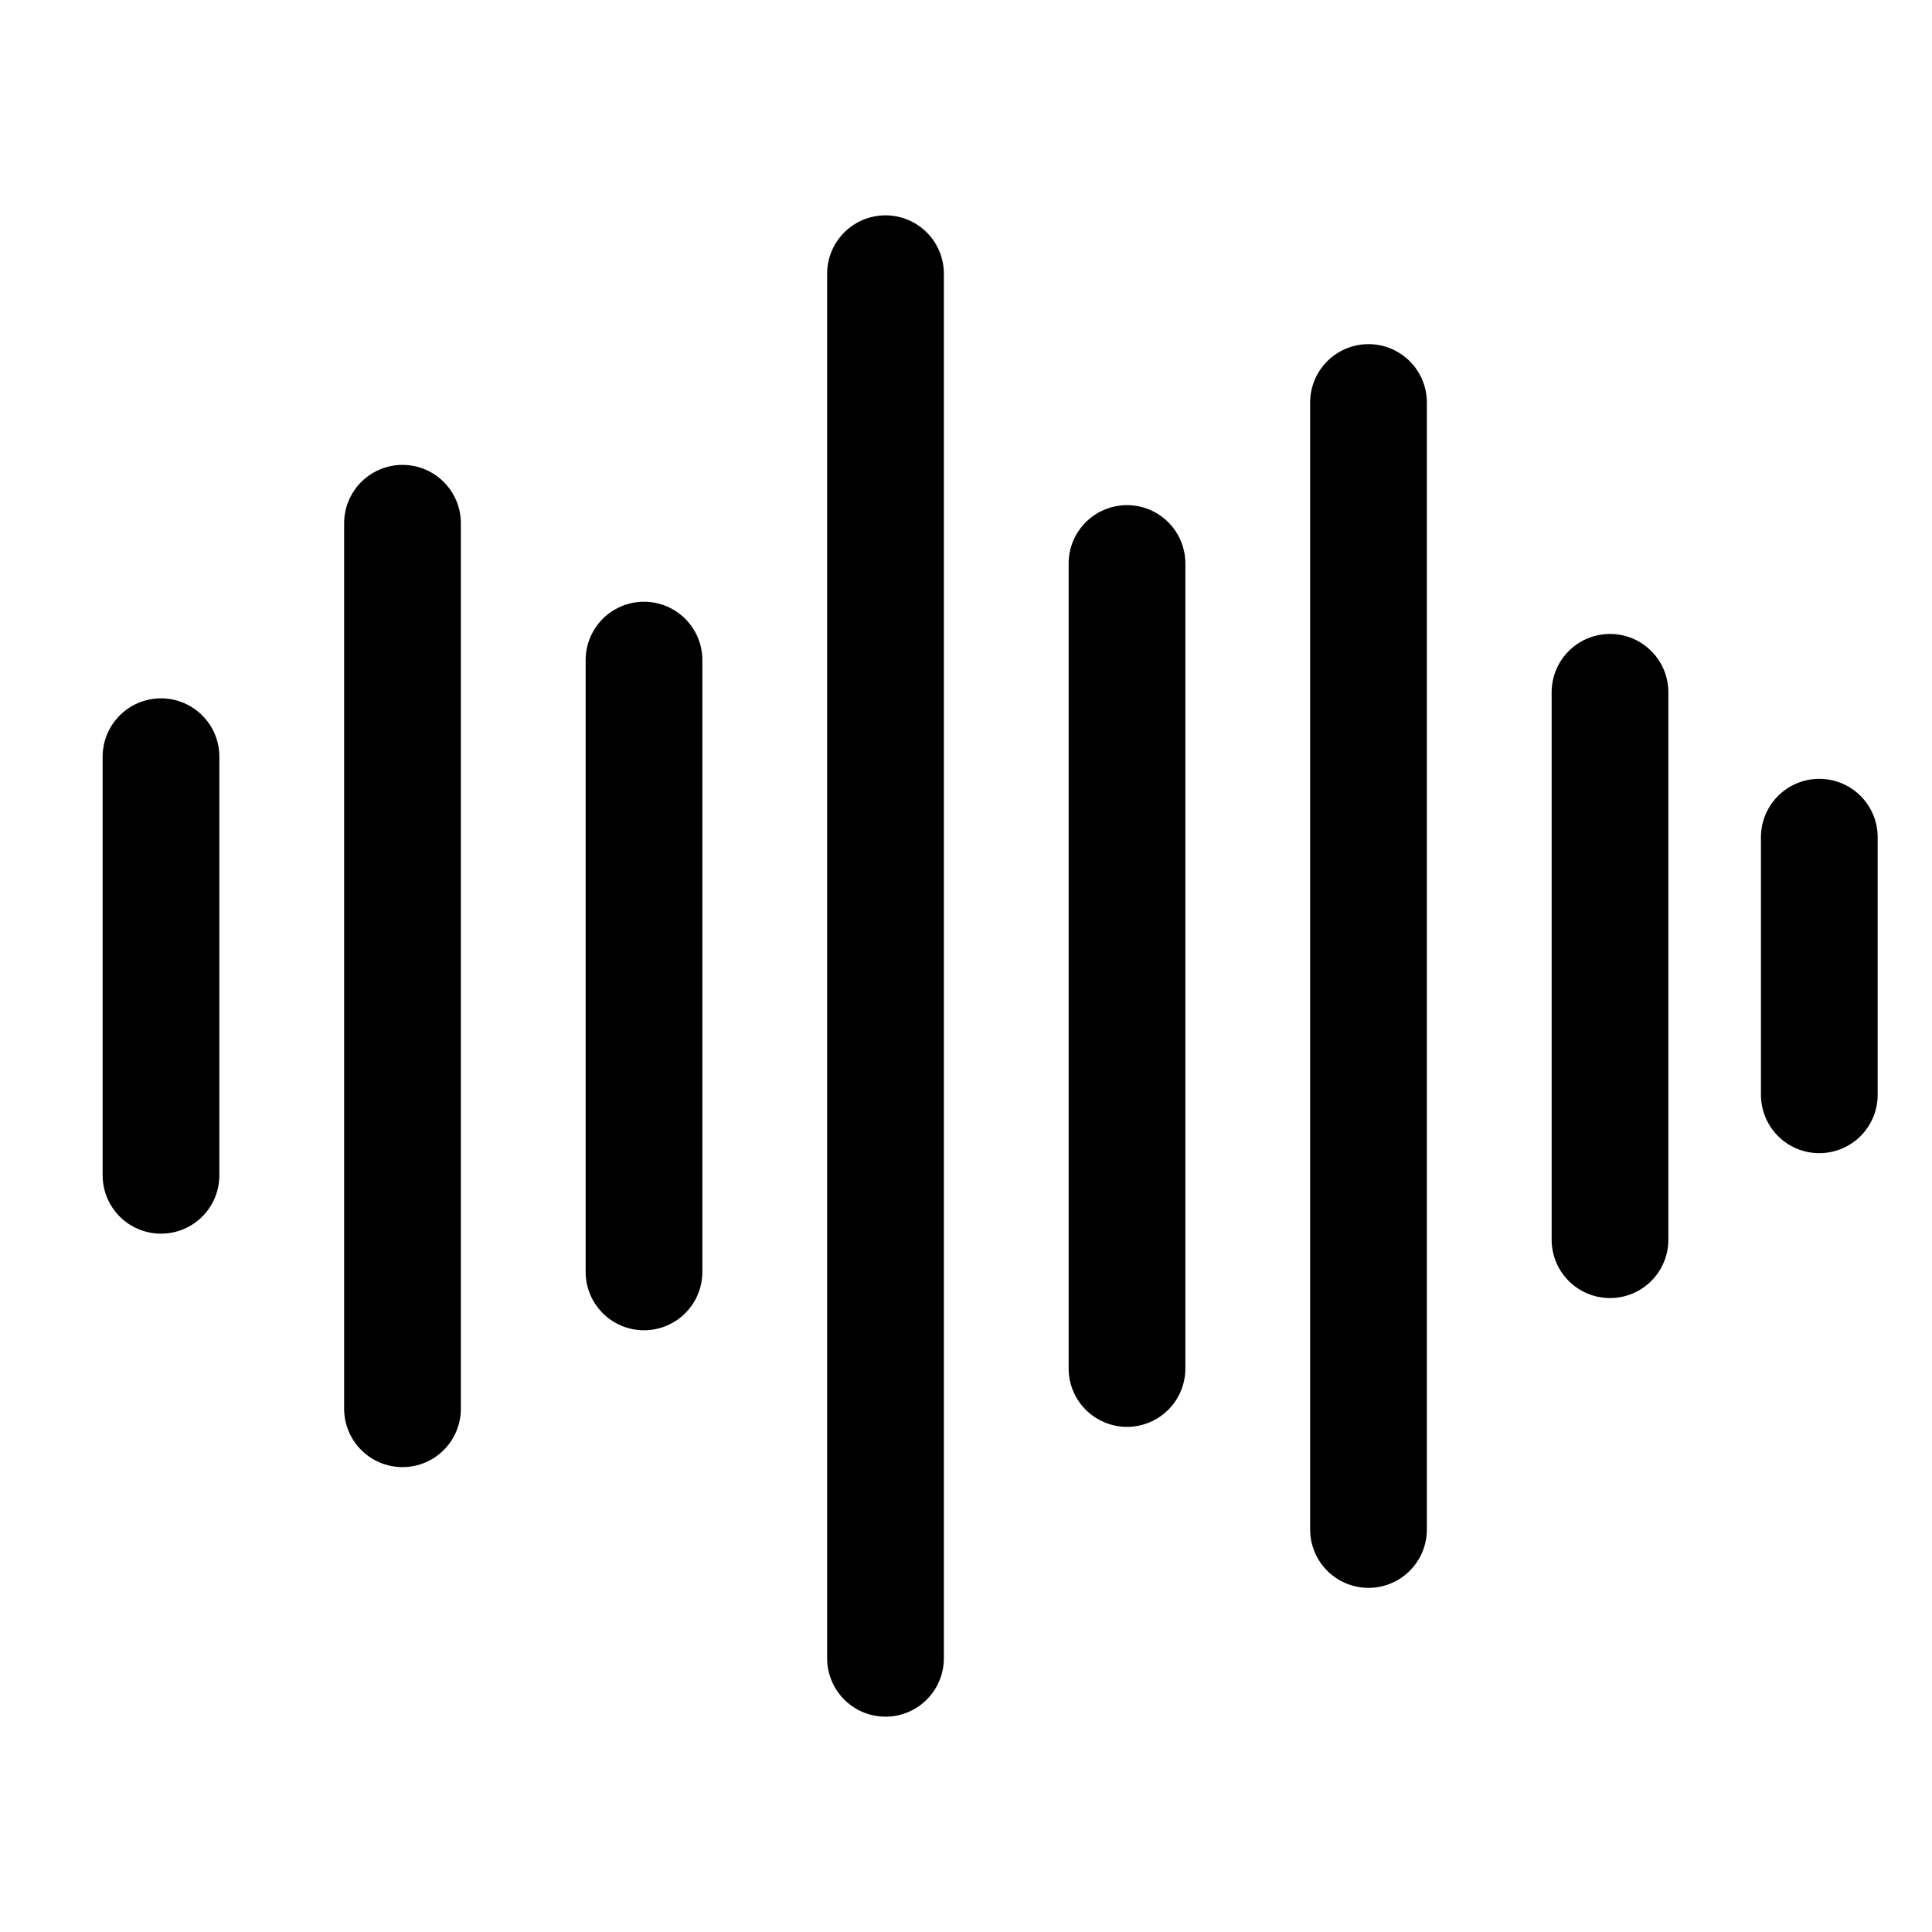
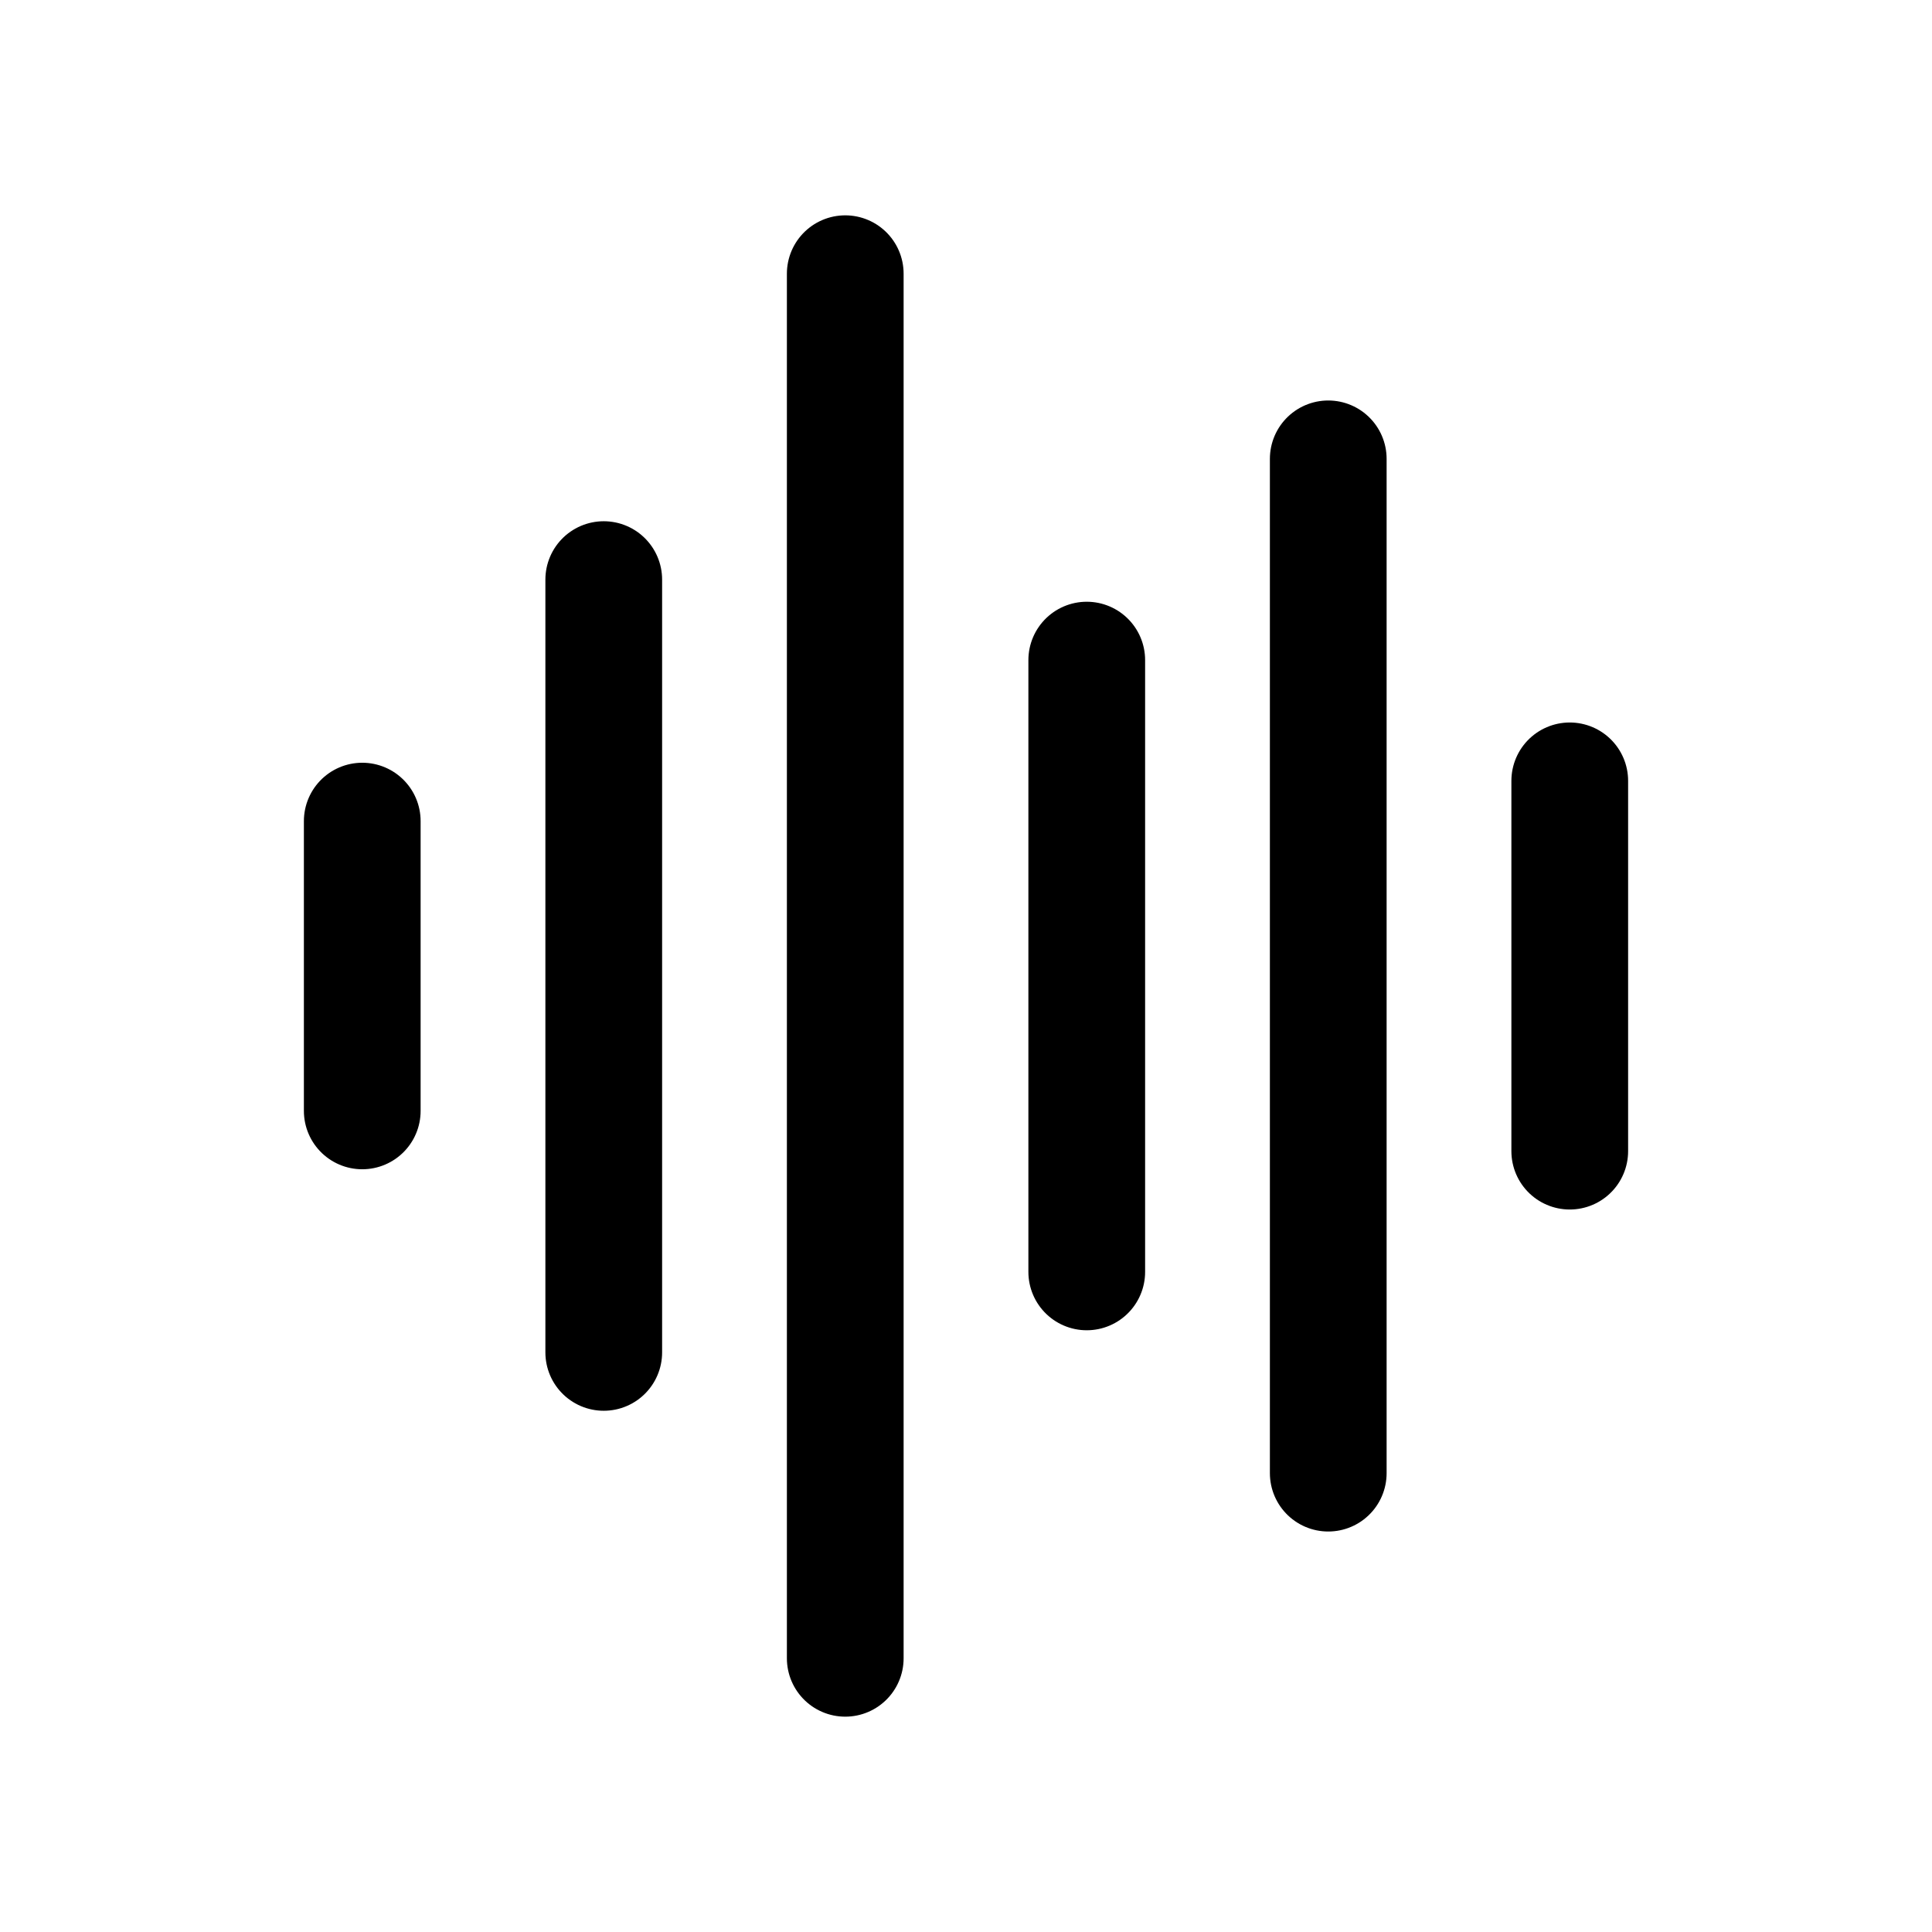
<svg xmlns="http://www.w3.org/2000/svg" width="24" height="24" viewBox="0 0 24 24" fill="none" stroke="currentColor" stroke-width="1.45" stroke-linecap="round" stroke-linejoin="round">
-   <path d="M2 9.4V14.6M5 6.5V17.5M8 8.2V15.8M11 3.4V20.6M14 7V17M17 5V19M20 8.6V15.4M22.6 10.4V13.6" />
+   <path d="M4.5 10.2V13.8M7.5 7.2V16.8M10.5 3.4V20.6M13.5 8.2V15.8M16.5 5.7V18.3M19.5 9.7V14.3" />
</svg>
